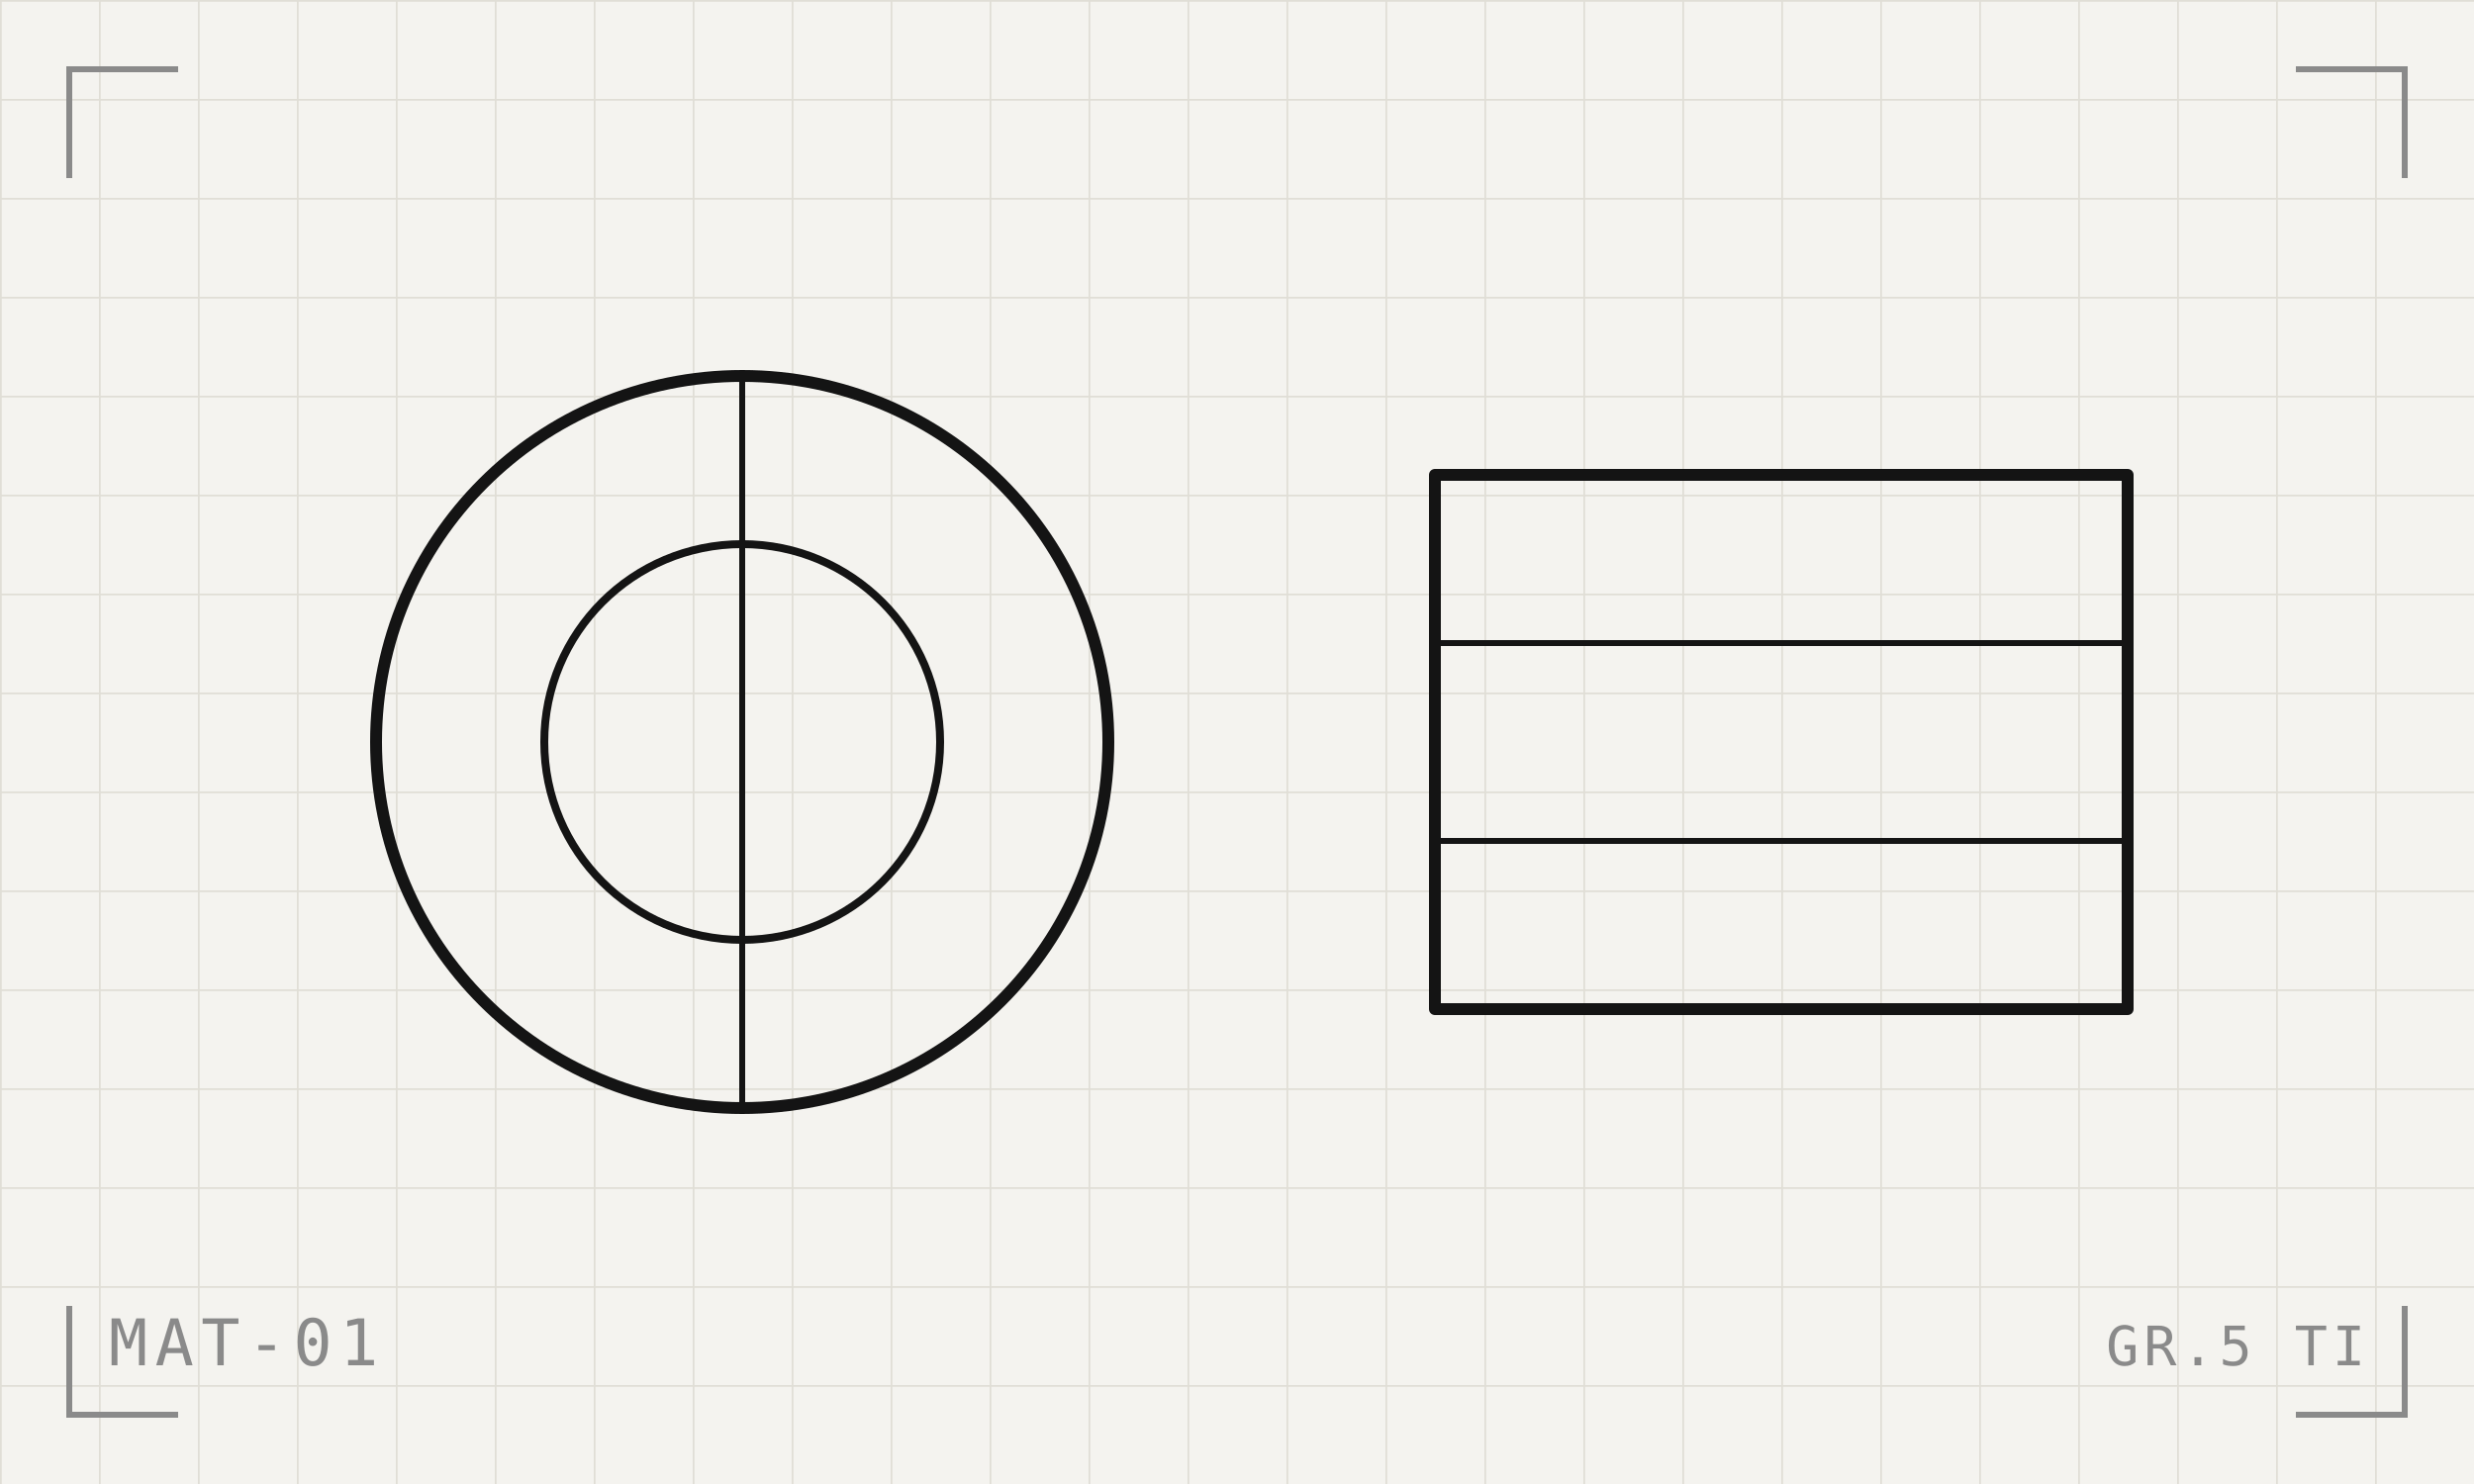
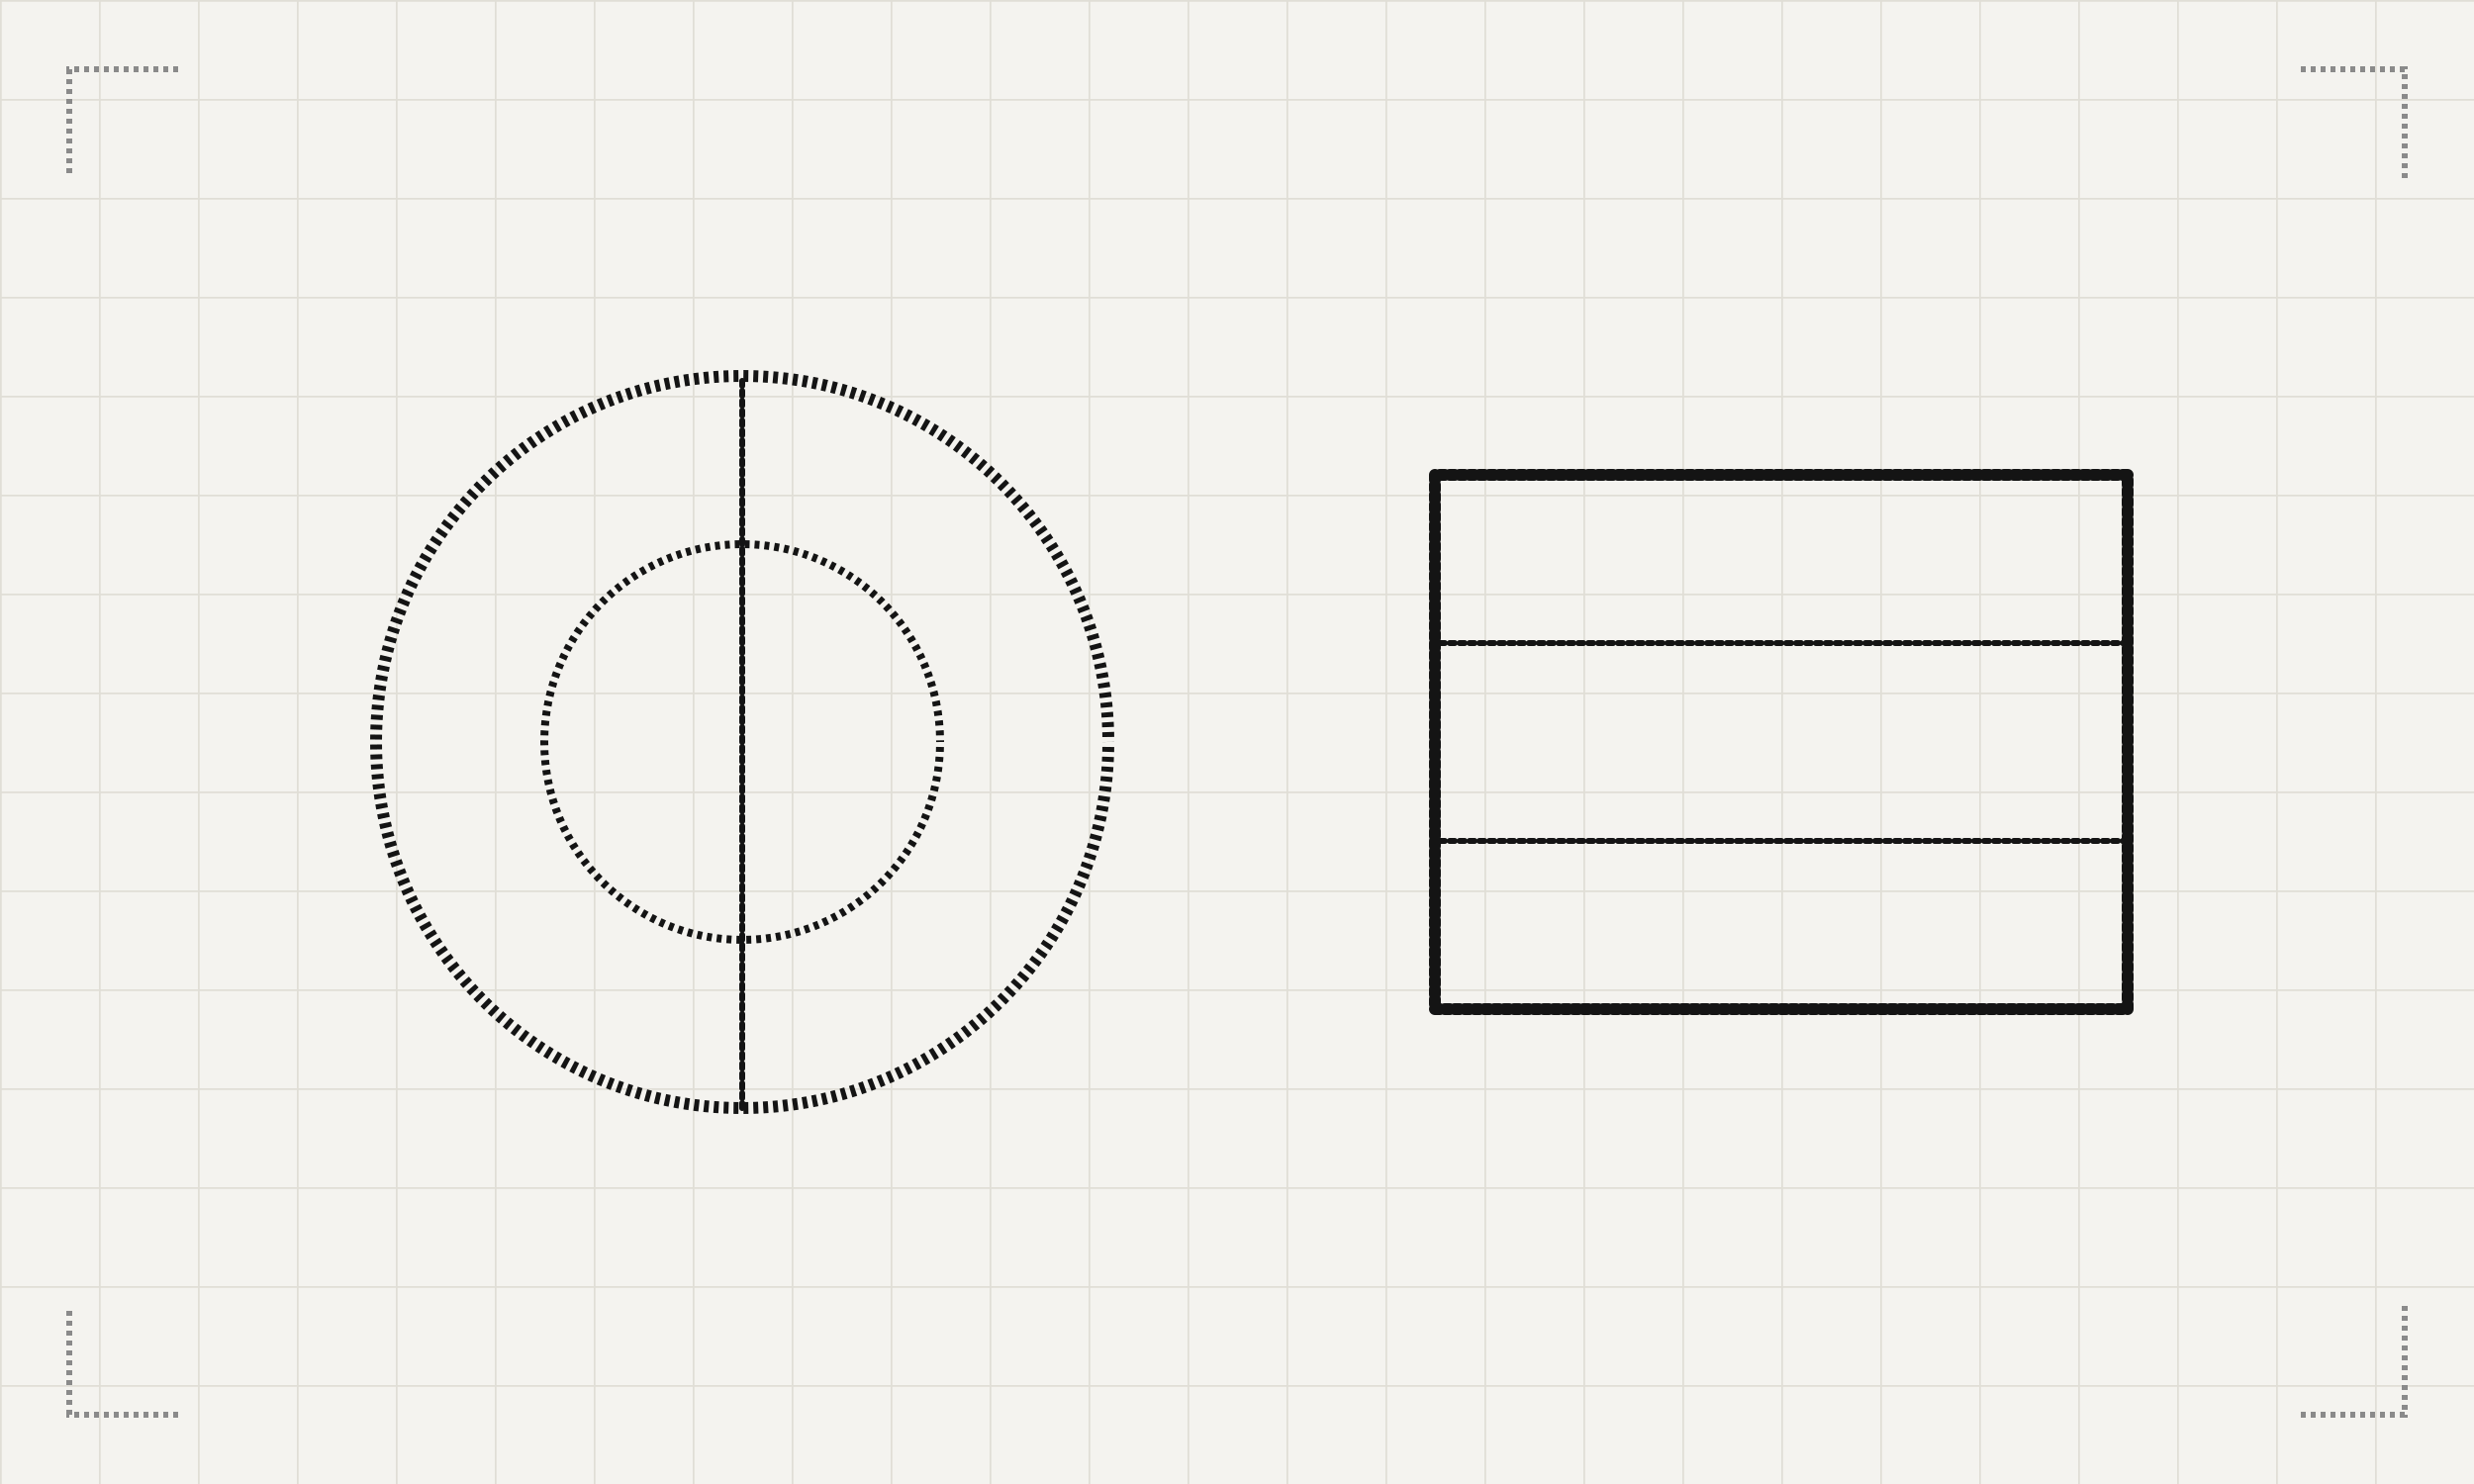
<svg xmlns="http://www.w3.org/2000/svg" viewBox="0 0 500 300" width="500" height="300">
+   <style>.ink{stroke-dasharray:1;stroke-dashoffset:1;animation:draw .85s cubic-bezier(.22,1,.36,1) forwards}.dot{opacity:0;animation:pop .35s ease forwards}.cap{opacity:0;animation:pop .5s ease forwards}@keyframes draw{to{stroke-dashoffset:0}}@keyframes pop{to{opacity:1}}@media(prefers-reduced-motion:reduce){.ink,.dot,.cap{animation:none;stroke-dashoffset:0;opacity:1}}</style>
  <defs>
    <pattern id="g" width="20" height="20" patternUnits="userSpaceOnUse">
      <path d="M 20 0 L 0 0 0 20" fill="none" stroke="#e0ded6" stroke-width=".7" />
    </pattern>
  </defs>
  <rect width="500" height="300" fill="#f4f3ef" />
  <rect width="500" height="300" fill="url(#g)" />
-   <path d="M14 36 V14 H36" fill="none" stroke="#8a8a8a" stroke-width="1.2" />
-   <path d="M464 14 H486 V36" fill="none" stroke="#8a8a8a" stroke-width="1.2" />
-   <path d="M14 264 V286 H36" fill="none" stroke="#8a8a8a" stroke-width="1.2" />
-   <path d="M464 286 H486 V264" fill="none" stroke="#8a8a8a" stroke-width="1.2" />
-   <circle cx="150" cy="150" r="74" fill="none" stroke="#141414" stroke-width="2.4" />
-   <circle cx="150" cy="150" r="40" fill="none" stroke="#141414" stroke-width="1.6" />
-   <path d="M150 76 v148" fill="none" stroke="#141414" stroke-width="1.2" stroke-linejoin="round" stroke-linecap="round" />
-   <path d="M290 96 h140 v108 h-140 z" fill="none" stroke="#141414" stroke-width="2.4" stroke-linejoin="round" stroke-linecap="round" />
-   <path d="M290 130 h140 M290 170 h140" fill="none" stroke="#141414" stroke-width="1.2" stroke-linejoin="round" stroke-linecap="round" />
-   <text x="22" y="276" font-family="monospace" font-size="13" fill="#8a8a8a" letter-spacing="1.5">MAT-01</text>
-   <text x="478" y="276" font-family="monospace" font-size="11" fill="#8a8a8a" letter-spacing="1" text-anchor="end">GR.5 TI</text>
+   <path d="M14 36 V14 H36" fill="none" stroke="#8a8a8a" stroke-width="1.2" pathLength="1" class="ink" style="animation-delay:90ms" />
+   <path d="M464 14 H486 V36" fill="none" stroke="#8a8a8a" stroke-width="1.2" pathLength="1" class="ink" style="animation-delay:145ms" />
+   <path d="M14 264 V286 H36" fill="none" stroke="#8a8a8a" stroke-width="1.2" pathLength="1" class="ink" style="animation-delay:200ms" />
+   <path d="M464 286 H486 V264" fill="none" stroke="#8a8a8a" stroke-width="1.2" pathLength="1" class="ink" style="animation-delay:255ms" />
+   <circle cx="150" cy="150" r="74" fill="none" stroke="#141414" stroke-width="2.4" pathLength="1" class="ink" style="animation-delay:310ms" />
+   <circle cx="150" cy="150" r="40" fill="none" stroke="#141414" stroke-width="1.6" pathLength="1" class="ink" style="animation-delay:365ms" />
+   <path d="M150 76 v148" fill="none" stroke="#141414" stroke-width="1.2" stroke-linejoin="round" stroke-linecap="round" pathLength="1" class="ink" style="animation-delay:420ms" />
+   <path d="M290 96 h140 v108 h-140 z" fill="none" stroke="#141414" stroke-width="2.4" stroke-linejoin="round" stroke-linecap="round" pathLength="1" class="ink" style="animation-delay:475ms" />
+   <path d="M290 130 h140 M290 170 h140" fill="none" stroke="#141414" stroke-width="1.2" stroke-linejoin="round" stroke-linecap="round" pathLength="1" class="ink" style="animation-delay:530ms" />
+   <text class="cap" style="animation-delay:1050ms" x="22" y="276" font-family="monospace" font-size="13" fill="#8a8a8a" letter-spacing="1.5">MAT-01</text>
+   <text class="cap" style="animation-delay:1150ms" x="478" y="276" font-family="monospace" font-size="11" fill="#8a8a8a" letter-spacing="1" text-anchor="end">GR.5 TI</text>
</svg>
